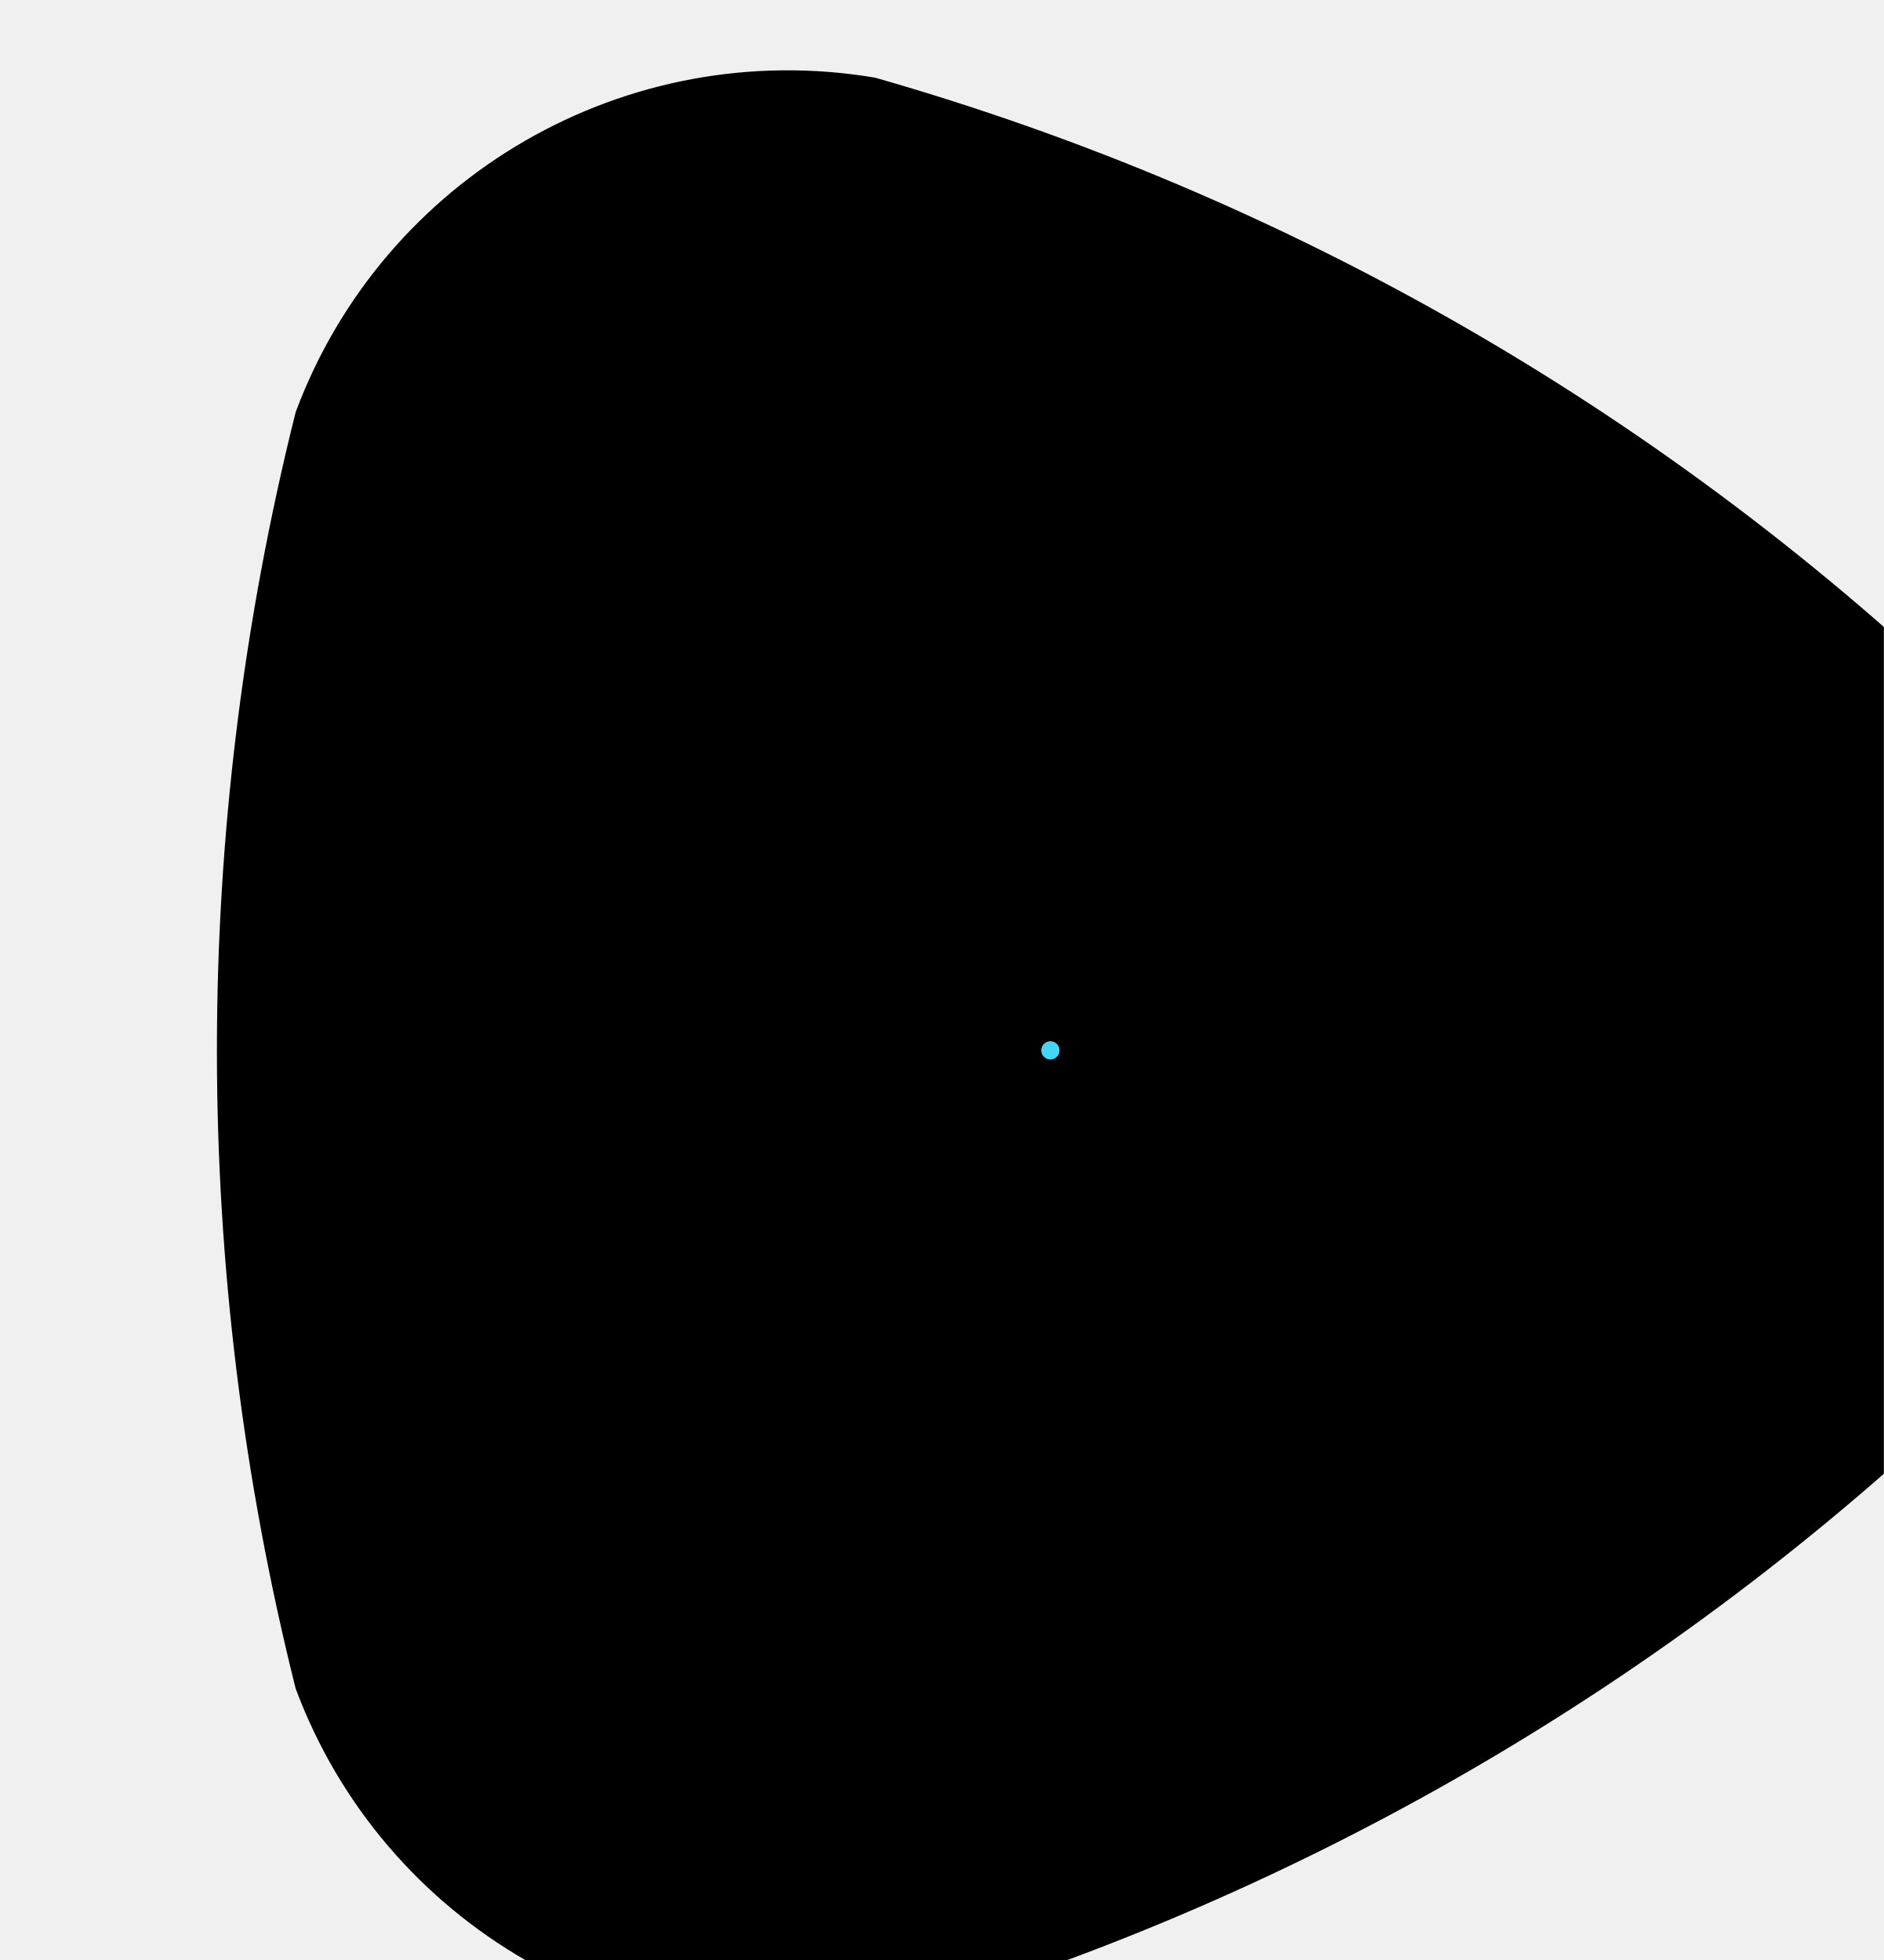
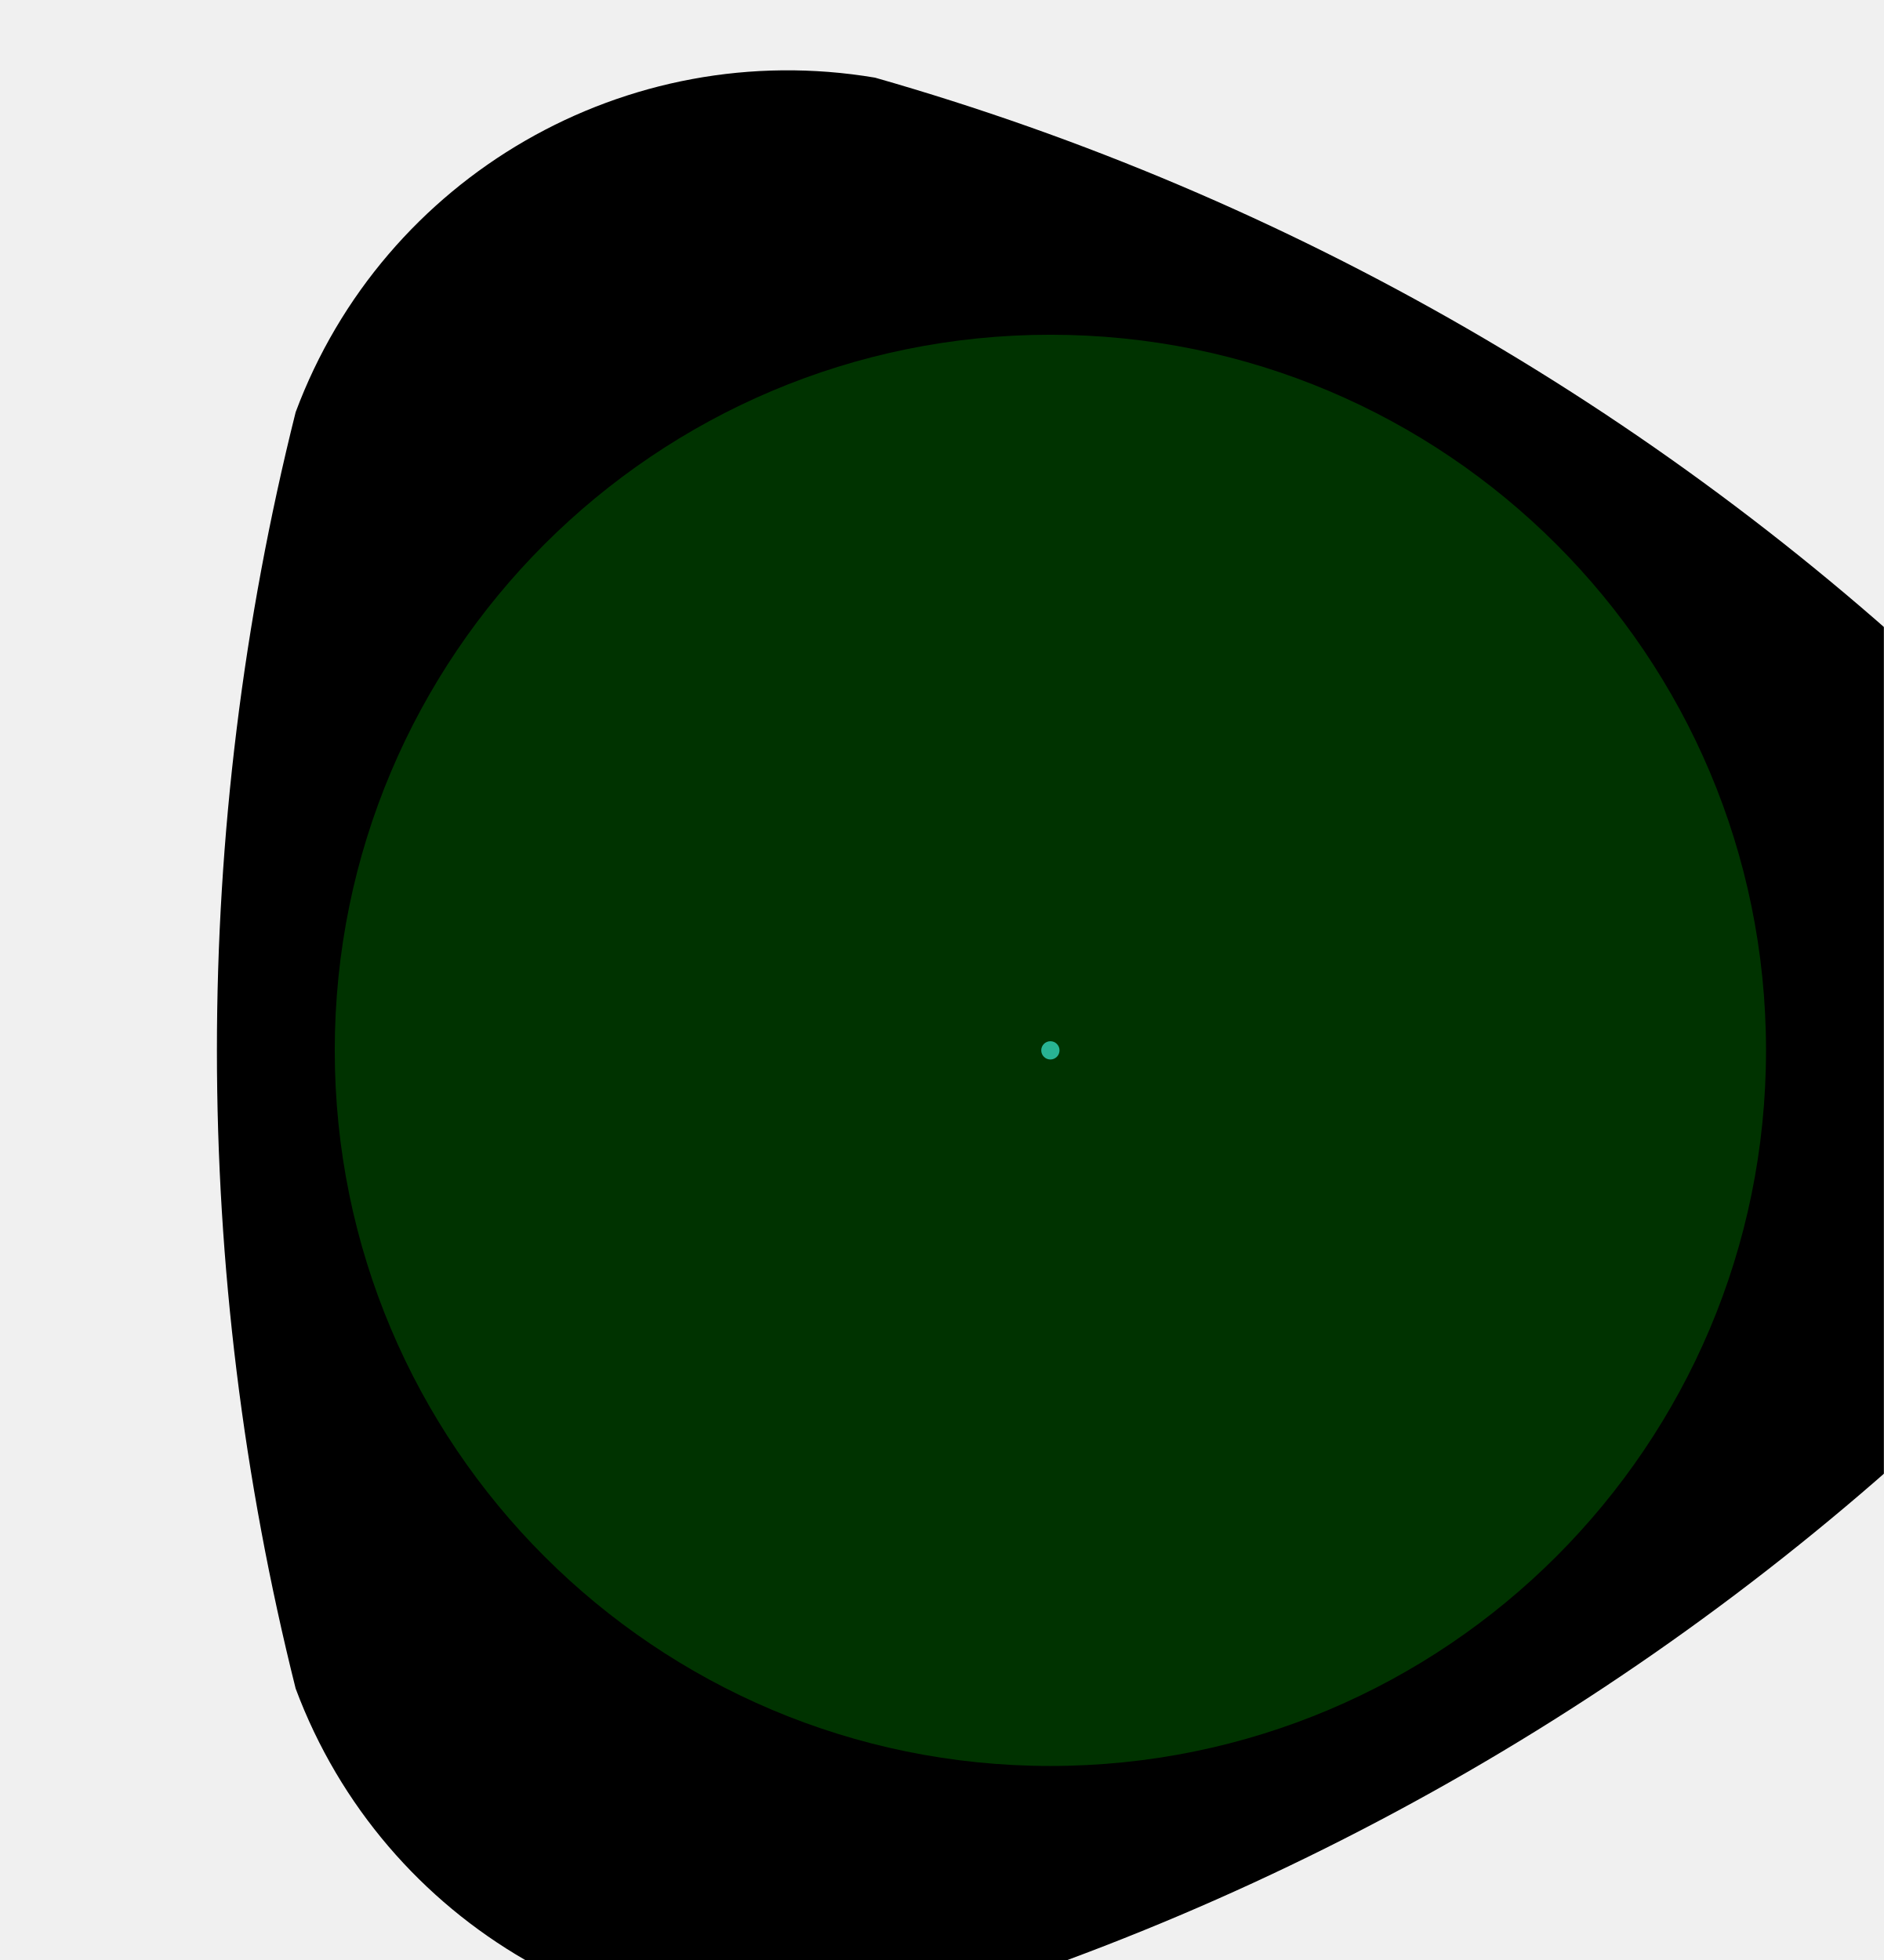
<svg xmlns="http://www.w3.org/2000/svg">
  <g>
    <style>
      text {
        font-family: monospace;
        font-size: 4px;
      }
    </style>
    <mask id="holes">
      <rect width="100%" height="100%" fill="white" />
    </mask>
-     <path mask="url(#holes)" d="M 216.83 151.621              A 57.5 57.5 0 0 0 216.83 78.379              A 287.5 287.5 0 0 0 95.8 8.502              A 57.5 57.5 0 0 0 32.37 45.123              A 287.5 287.5 0 0 0 32.37 184.877              A 57.5 57.5 0 0 0 95.8 221.498              A 287.5 287.5 0 0 0 216.83 151.621              Z" />
+     <path id="shape" mask="url(#holes)" d="M 216.83 151.621              A 57.5 57.5 0 0 0 216.83 78.379              A 287.5 287.5 0 0 0 95.8 8.502              A 57.5 57.5 0 0 0 32.37 45.123              A 287.5 287.5 0 0 0 32.37 184.877              A 57.5 57.5 0 0 0 95.8 221.498              A 287.5 287.5 0 0 0 216.83 151.621              Z" />
    <circle id="center-point" cx="115" cy="115" r="1" fill="#42d7f5" />
+     <style>
+       #clip {
+         fill: green;
+         opacity: 0.4;
+       }
+     </style>
+     <ellipse id="clip" cx="115" cy="115" rx="78.35" ry="78.35" />
  </g>
</svg>
